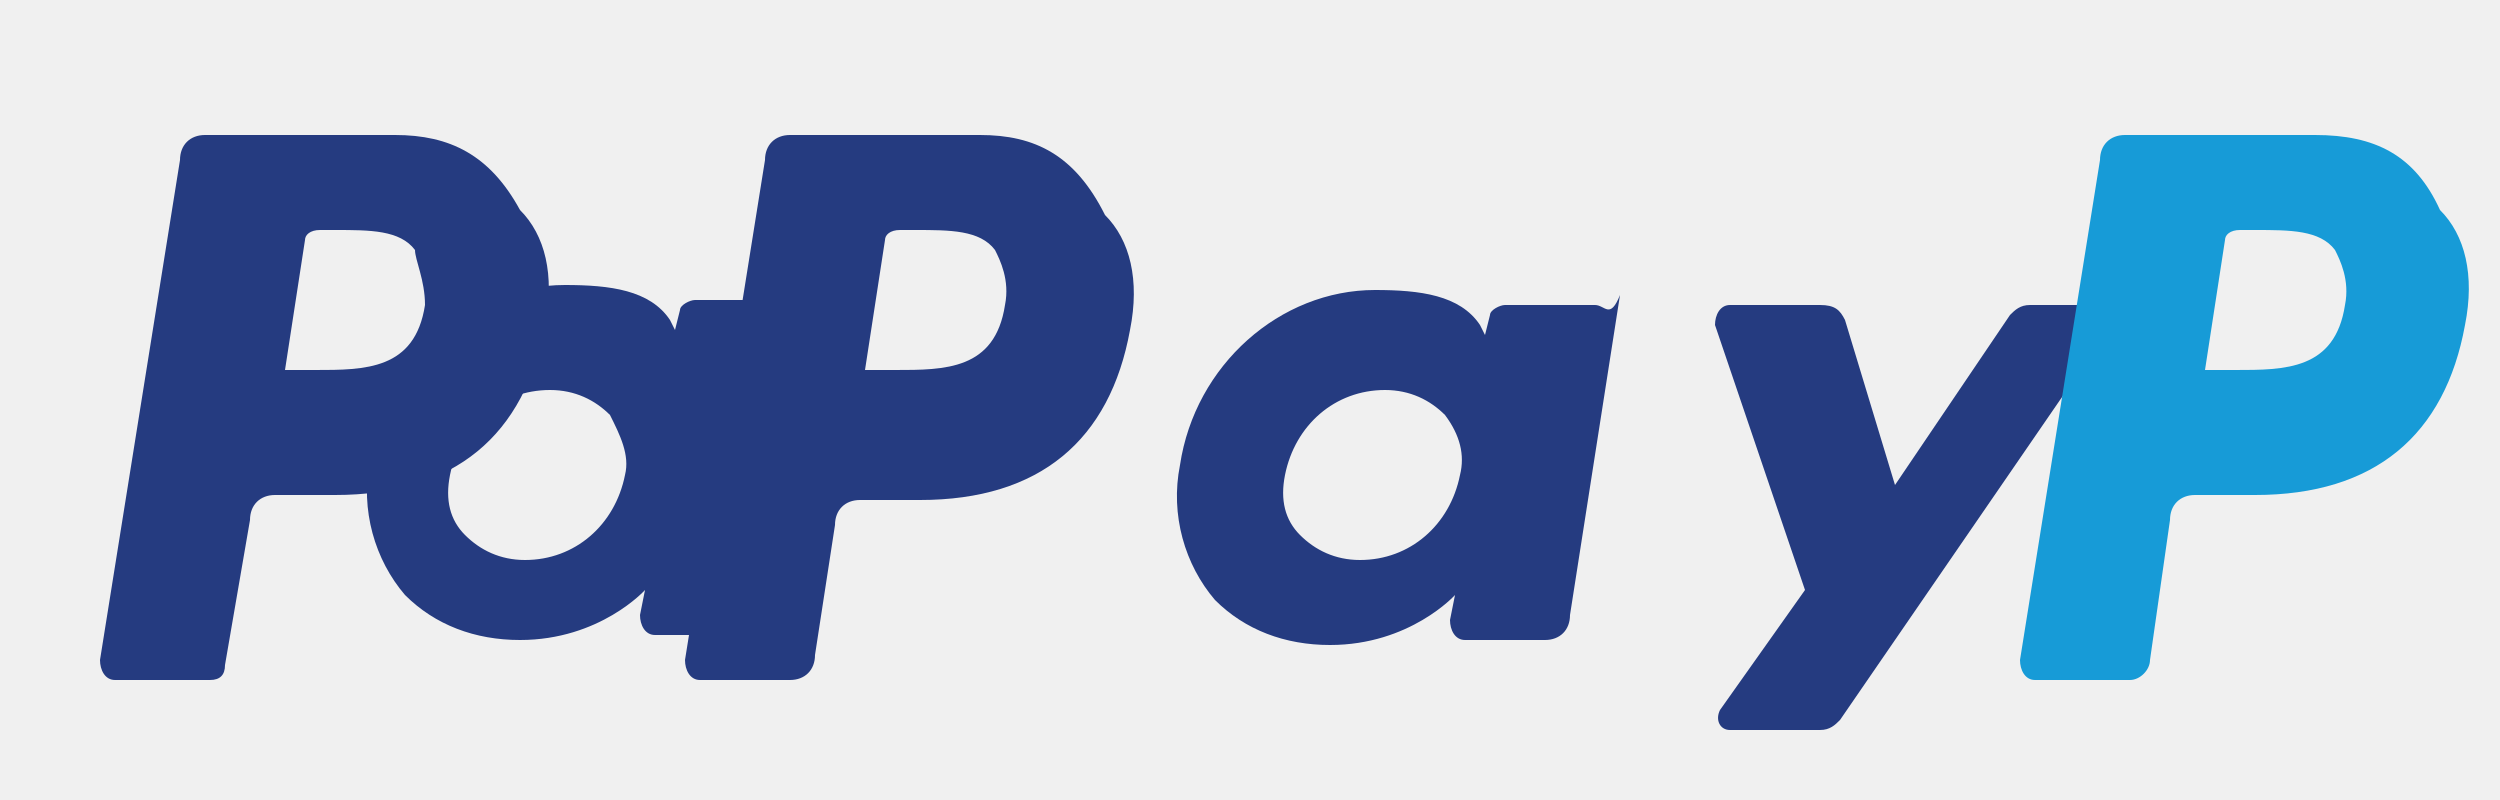
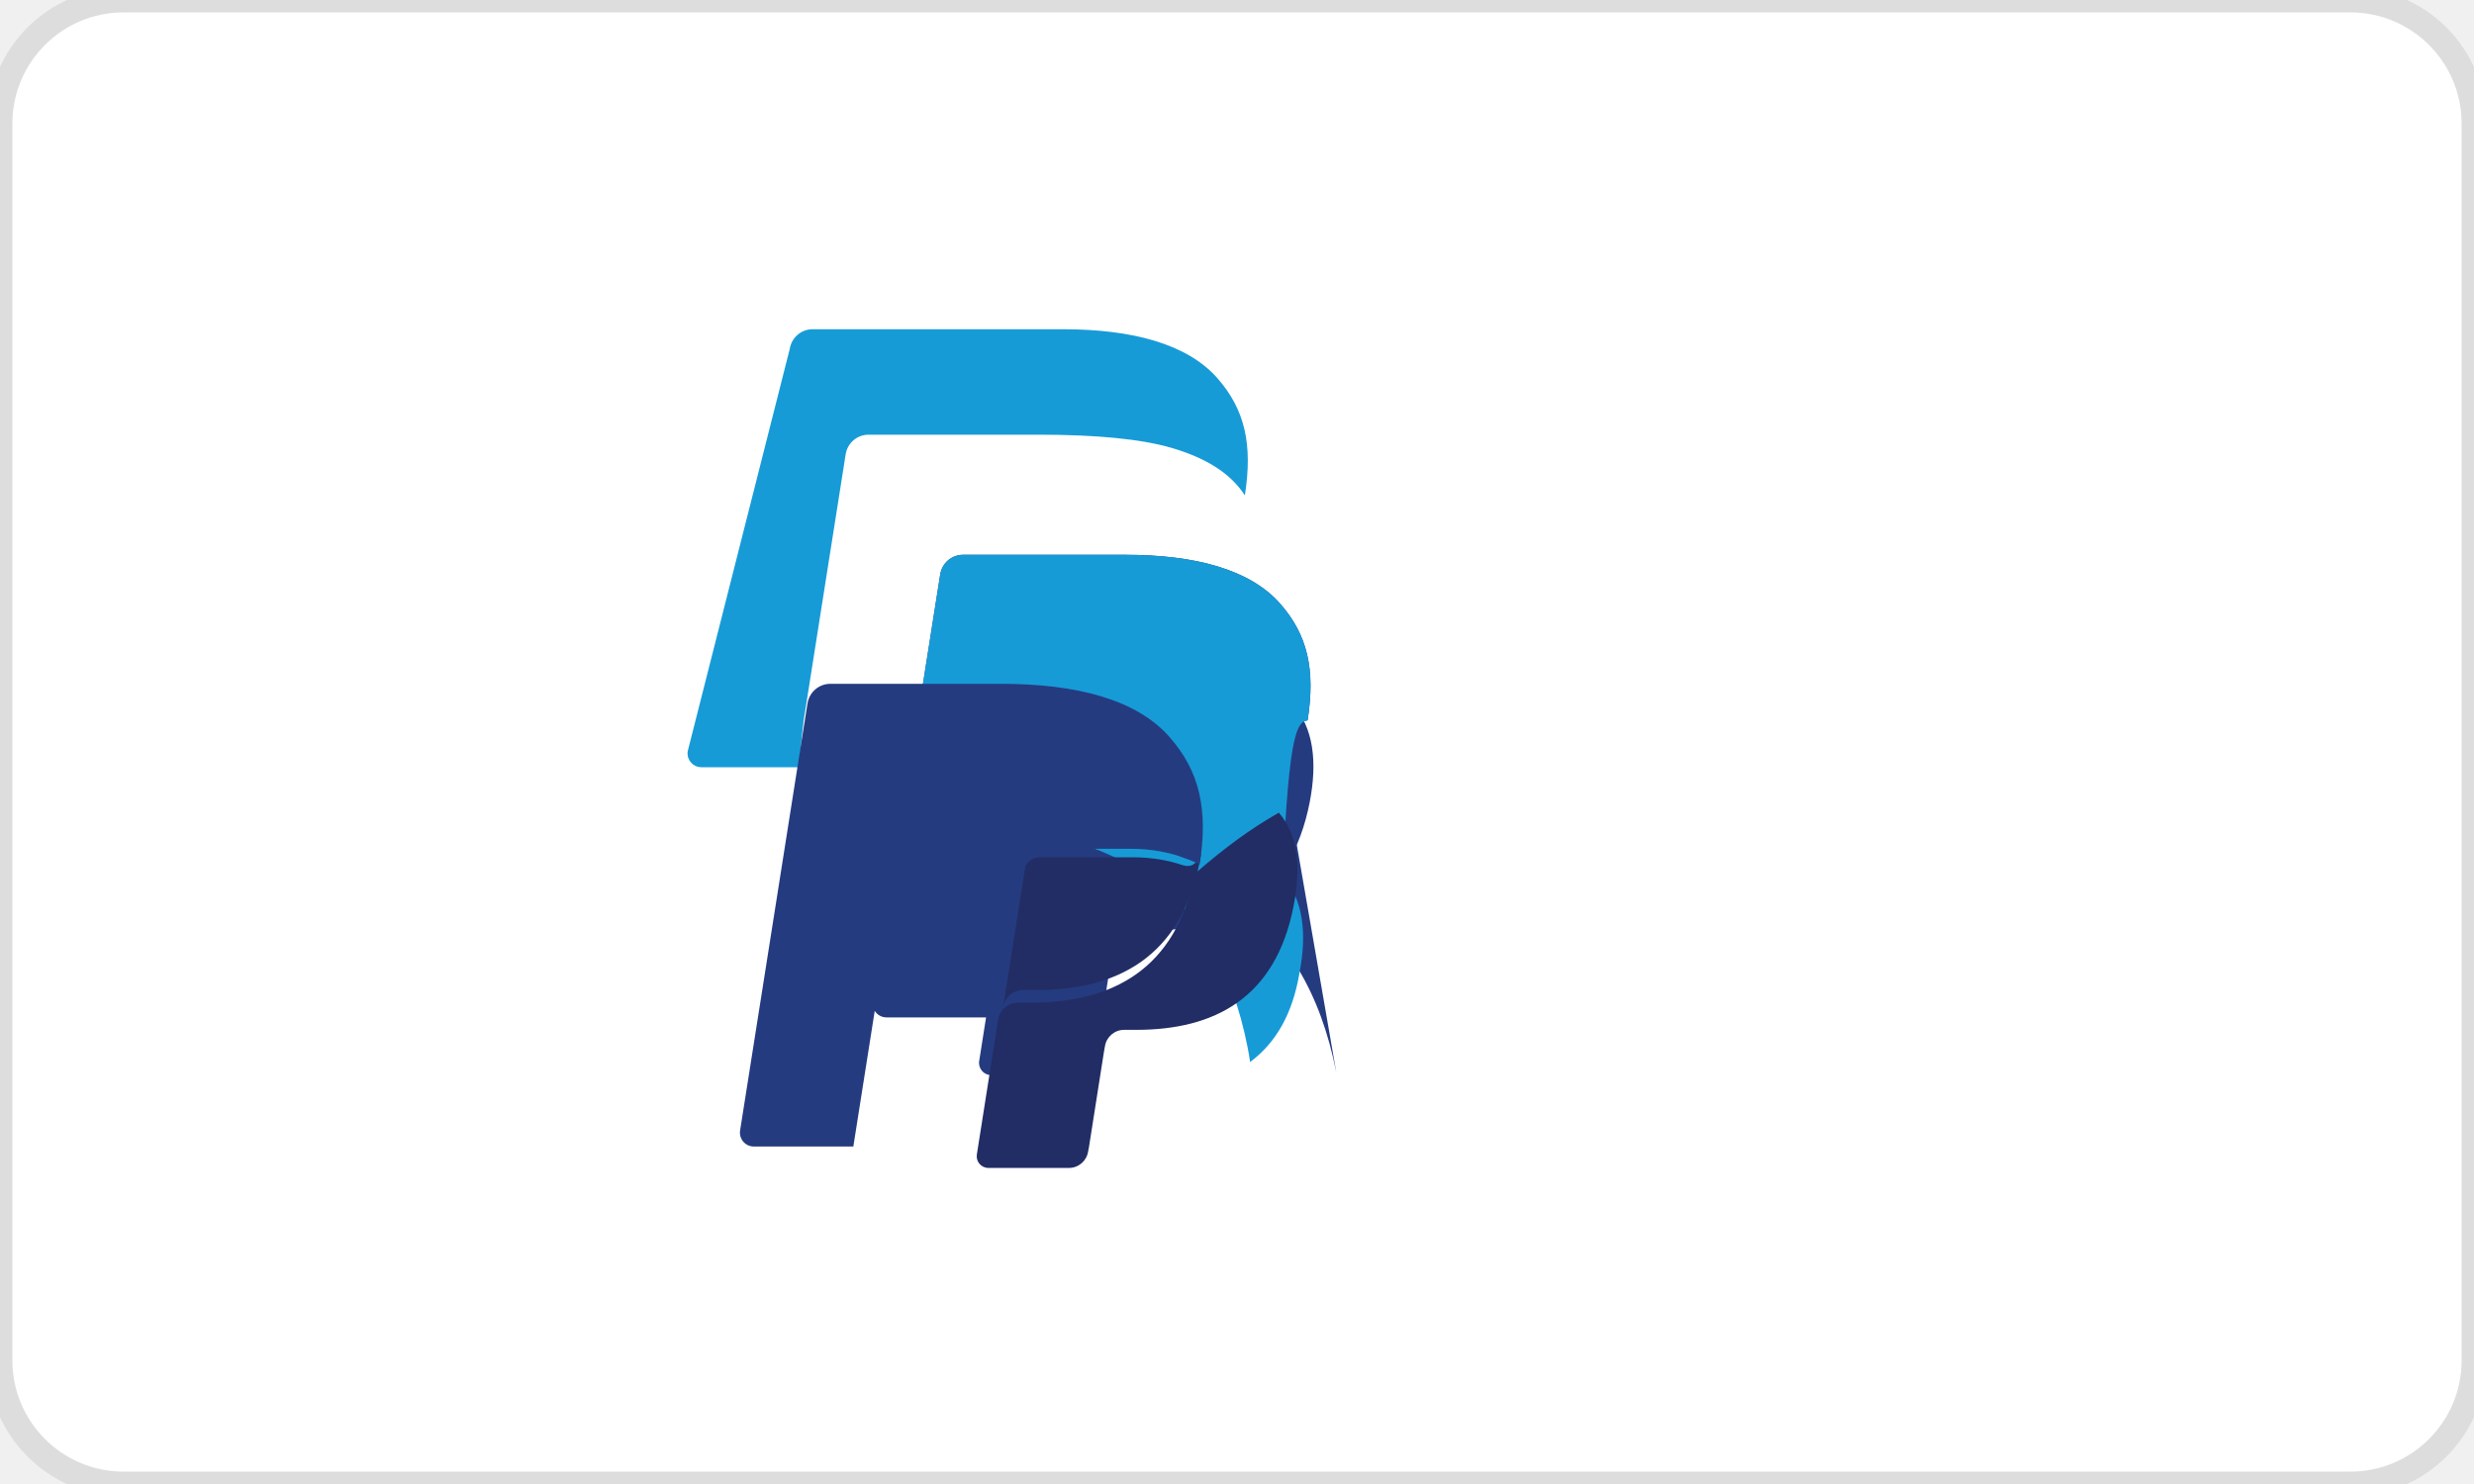
- <svg xmlns="http://www.w3.org/2000/svg" viewBox="0 0 50 16">
-   <path fill="#253B80" d="M19.6,2.7h-3.8c-0.3,0-0.5,0.2-0.5,0.5l-1.6,10c0,0.2,0.1,0.4,0.3,0.4h1.8c0.3,0,0.5-0.2,0.5-0.5l0.4-2.6  c0-0.3,0.2-0.5,0.5-0.5h1.2c2.4,0,3.8-1.2,4.2-3.4c0.2-1,0-1.8-0.5-2.3C21.5,3.1,20.7,2.7,19.6,2.7z M20.1,6.1  c-0.2,1.3-1.2,1.3-2.2,1.3h-0.6l0.4-2.6c0-0.1,0.1-0.2,0.3-0.2h0.3c0.7,0,1.3,0,1.6,0.4C20,5.2,20.2,5.6,20.1,6.1z" />
-   <path fill="#253B80" d="M31.9,6.1h-1.8c-0.1,0-0.3,0.1-0.3,0.2l-0.1,0.4l-0.1-0.2c-0.4-0.6-1.2-0.7-2.1-0.7c-1.9,0-3.6,1.5-3.9,3.5  c-0.2,1,0.1,2,0.7,2.7c0.6,0.6,1.4,0.9,2.3,0.9c1.6,0,2.5-1,2.5-1l-0.1,0.5c0,0.2,0.1,0.4,0.3,0.4h1.6c0.3,0,0.5-0.2,0.5-0.5  l1-6.4C32.2,6.4,32.1,6.1,31.9,6.1z M29.2,9.5c-0.2,1-1,1.7-2,1.7c-0.5,0-0.9-0.2-1.2-0.5c-0.3-0.3-0.4-0.7-0.3-1.2  c0.2-1,1-1.7,2-1.7c0.5,0,0.9,0.2,1.2,0.5C29.2,8.7,29.3,9.1,29.2,9.5z" />
-   <path fill="#253B80" d="M42.4,6.1h-1.8c-0.2,0-0.3,0.1-0.4,0.2l-2.3,3.4l-1-3.3c-0.1-0.2-0.2-0.3-0.5-0.3h-1.8c-0.2,0-0.3,0.2-0.3,0.4  l1.8,5.3l-1.7,2.4c-0.1,0.2,0,0.4,0.2,0.4h1.8c0.2,0,0.3-0.1,0.4-0.2l5.5-8C42.7,6.3,42.6,6.1,42.4,6.1z" />
-   <path fill="#179BD7" d="M46.3,2.7h-3.8c-0.3,0-0.5,0.2-0.5,0.5l-1.6,10c0,0.2,0.1,0.4,0.3,0.4h1.9c0.2,0,0.4-0.2,0.4-0.4l0.4-2.8  c0-0.3,0.2-0.5,0.5-0.5h1.2c2.4,0,3.8-1.2,4.2-3.4c0.2-1,0-1.8-0.5-2.3C48.3,3.1,47.5,2.7,46.3,2.7z M46.9,6.1  c-0.2,1.3-1.2,1.3-2.2,1.3h-0.6l0.4-2.6c0-0.1,0.1-0.2,0.3-0.2h0.3c0.7,0,1.3,0,1.6,0.4C46.8,5.2,47,5.6,46.9,6.1z" />
-   <path fill="#179BD7" d="M58.7,6.1h-1.8c-0.1,0-0.3,0.1-0.3,0.2l-0.1,0.4l-0.1-0.2c-0.4-0.6-1.2-0.7-2.1-0.7c-1.9,0-3.6,1.5-3.9,3.5  c-0.2,1,0.1,2,0.7,2.7c0.6,0.6,1.4,0.9,2.3,0.9c1.6,0,2.5-1,2.5-1l-0.1,0.5c0,0.2,0.1,0.4,0.3,0.4h1.6c0.3,0,0.5-0.2,0.5-0.5  l1-6.4C59,6.4,58.9,6.1,58.7,6.1z M56,9.5c-0.2,1-1,1.7-2,1.7c-0.5,0-0.9-0.2-1.2-0.5c-0.3-0.3-0.4-0.7-0.3-1.2  c0.2-1,1-1.7,2-1.7c0.5,0,0.9,0.2,1.2,0.5C56,8.7,56.1,9.1,56,9.5z" />
-   <path fill="#179BD7" d="M61.2,2.9l-1.6,10.3c0,0.2,0.1,0.4,0.3,0.4h1.6c0.3,0,0.5-0.2,0.5-0.5l1.6-10c0-0.2-0.1-0.4-0.3-0.4h-1.8  C61.3,2.7,61.2,2.8,61.2,2.9z" />
-   <path fill="#253B80" d="M7.9,2.7H4.1c-0.3,0-0.5,0.2-0.5,0.5l-1.6,10c0,0.2,0.1,0.4,0.3,0.4h1.9c0.2,0,0.3-0.1,0.3-0.3l0.5-2.9  c0-0.3,0.2-0.5,0.5-0.5h1.2c2.4,0,3.8-1.2,4.2-3.4c0.2-1,0-1.8-0.5-2.3C9.8,3.1,9,2.7,7.9,2.7z M8.5,6.1C8.3,7.4,7.3,7.4,6.3,7.4  H5.7l0.4-2.6c0-0.1,0.1-0.2,0.3-0.2h0.3c0.7,0,1.3,0,1.6,0.4C8.3,5.2,8.5,5.6,8.5,6.1z" />
-   <path fill="#253B80" d="M15.7,6h-1.8c-0.1,0-0.3,0.1-0.3,0.2l-0.1,0.4l-0.1-0.2c-0.4-0.6-1.2-0.7-2.1-0.7c-1.9,0-3.6,1.5-3.9,3.5  c-0.2,1,0.1,2,0.7,2.7c0.6,0.6,1.4,0.9,2.3,0.9c1.6,0,2.5-1,2.5-1l-0.1,0.5c0,0.2,0.1,0.4,0.3,0.4H14c0.3,0,0.5-0.2,0.5-0.5  l1-6.4C15.6,6.2,15.7,6,15.7,6z M12.5,9.5c-0.2,1-1,1.7-2,1.7c-0.5,0-0.9-0.2-1.2-0.5c-0.3-0.3-0.4-0.7-0.3-1.2  c0.2-1,1-1.7,2-1.7c0.5,0,0.9,0.2,1.2,0.5C12.4,8.7,12.6,9.1,12.5,9.5z" />
+ <svg xmlns="http://www.w3.org/2000/svg" width="100" height="60" viewBox="0 0 100 60">
+   <rect width="100" height="60" rx="5" ry="5" fill="#ffffff" stroke="#dddddd" stroke-width="1" />
+   <g transform="translate(22, 15)">
+     <path d="M30.854,14.123c0.321-2.053,0-3.457-1.112-4.719c-1.22-1.381-3.432-1.974-6.256-1.974H16.93c-0.463,0-0.854,0.336-0.926,0.794l-2.724,17.263c-0.053,0.34,0.209,0.648,0.553,0.648h4.024l-0.278,1.763c-0.047,0.298,0.182,0.57,0.485,0.57h3.406c0.403,0,0.746-0.293,0.809-0.69l0.033-0.172l0.639-4.055l0.041-0.223c0.063-0.398,0.406-0.691,0.809-0.691h0.51c3.297,0,5.878-1.339,6.63-5.213c0.313-1.626,0.151-2.984-0.677-3.937C30.093,14.328,30.477,14.211,30.854,14.123z" fill="#253B80" />
+     <path d="M29.471,13.704c-0.043-0.028-0.086-0.056-0.133-0.082c-0.137-0.078-0.281-0.149-0.432-0.211 c-0.151-0.062-0.308-0.118-0.471-0.164c-0.043-0.013-0.087-0.026-0.133-0.038c-0.168-0.043-0.342-0.078-0.521-0.106 c-0.084-0.012-0.169-0.024-0.253-0.036c-0.379-0.05-0.776-0.077-1.189-0.077h-6.557c-0.154,0-0.305,0.034-0.442,0.097 c-0.204,0.094-0.365,0.268-0.433,0.483l-1.032,6.542l-0.029,0.185c0.072-0.459,0.463-0.794,0.926-0.794h1.934 c5.609,0,10.023,2.28,11.31,8.873c0.039,0, 20,30.854,13.704z" fill="#253B80" />
+     <path d="M10.486,14.123l1.696-10.754c0.072-0.459,0.463-0.794,0.926-0.794h6.889c2.3,0,4.113,0.17,5.361,0.534 c0.352,0.103,0.677,0.22,0.977,0.351c0.3,0.131,0.573,0.275,0.821,0.435c0.248,0.16,0.467,0.335,0.661,0.524 c0.193,0.189,0.359,0.392,0.501,0.609c0.323-2.062,0.002-3.473-1.114-4.742c-1.22-1.382-3.432-1.975-6.256-1.975h-10.1 c-0.463,0-0.854,0.337-0.926,0.796L5.798,15.371c-0.053,0.34,0.209,0.649,0.553,0.649h3.945 C10.297,16.02,10.392,14.858,10.486,14.123z" fill="#179BD7" />
+     <path d="M30.854,14.123c0.321-2.053,0.001-3.457-1.112-4.719c-1.22-1.381-3.432-1.974-6.256-1.974h-6.556 c-0.463,0-0.854,0.336-0.926,0.794l-1.696,10.754l-0.047,0.301c0.072-0.459,0.463-0.795,0.926-0.795h1.934 c5.609,0,10.023,2.28,11.31,8.873c0.039,0.199,0.071,0.392,0.099,0.582c1.046-0.779,1.712-1.943,1.993-3.586 c0.314-1.627,0.151-2.984-0.676-3.937C30.093,14.328,30.477,14.211,30.854,14.123z" fill="#179BD7" />
+     <path d="M26.293,20.324c-0.753,3.875-3.334,5.214-6.63,5.214h-0.511c-0.403,0-0.746,0.292-0.809,0.69l-0.858,5.448 c-0.045,0.286,0.175,0.545,0.465,0.545h3.258c0.386,0,0.714-0.281,0.774-0.663l0.032-0.165l0.61-3.88l0.039-0.212 c0.06-0.382,0.389-0.663,0.775-0.663h0.489c3.162,0,5.634-1.283,6.358-4.996c0.305-1.561,0.204-2.867-0.594-3.785 C28.522,18.524,27.542,19.247,26.293,20.324z" fill="#222D65" />
+     <path d="M25.607,19.915c-0.098-0.029-0.199-0.056-0.303-0.081c-0.104-0.024-0.211-0.047-0.32-0.067 c-0.378-0.071-0.789-0.107-1.231-0.107h-3.723c-0.09,0-0.177,0.018-0.254,0.05c-0.153,0.066-0.28,0.185-0.335,0.341 l-0.87,5.513l-0.025,0.159c0.063-0.398,0.406-0.691,0.809-0.691h0.511c3.297,0,5.878-1.339,6.63-5.213 c0.021-0.109,0.039-0.216,0.056-0.319C26.294,20.147,25.969,20.045,25.607,19.915z" fill="#222D65" />
+     <path d="M19.371,19.709c0.055-0.156,0.182-0.275,0.335-0.341c0.077-0.033,0.163-0.05,0.254-0.05h3.723 c0.442,0,0.853,0.036,1.231,0.107c0.109,0.021,0.216,0.043,0.32,0.067c0.104,0.025,0.205,0.052,0.303,0.081 c0.362,0.129,0.686,0.231,0.953,0.385c0.352-2.245-0.003-3.772-1.214-5.157c-1.33-1.515-3.742-2.154-6.822-2.154h-6.889 c-0.463,0-0.854,0.337-0.926,0.796l-2.724,17.263c-0.053,0.34,0.209,0.649,0.553,0.649h4.024l1.009-6.396L19.371,19.709z" fill="#253B80" />
+   </g>
</svg>
